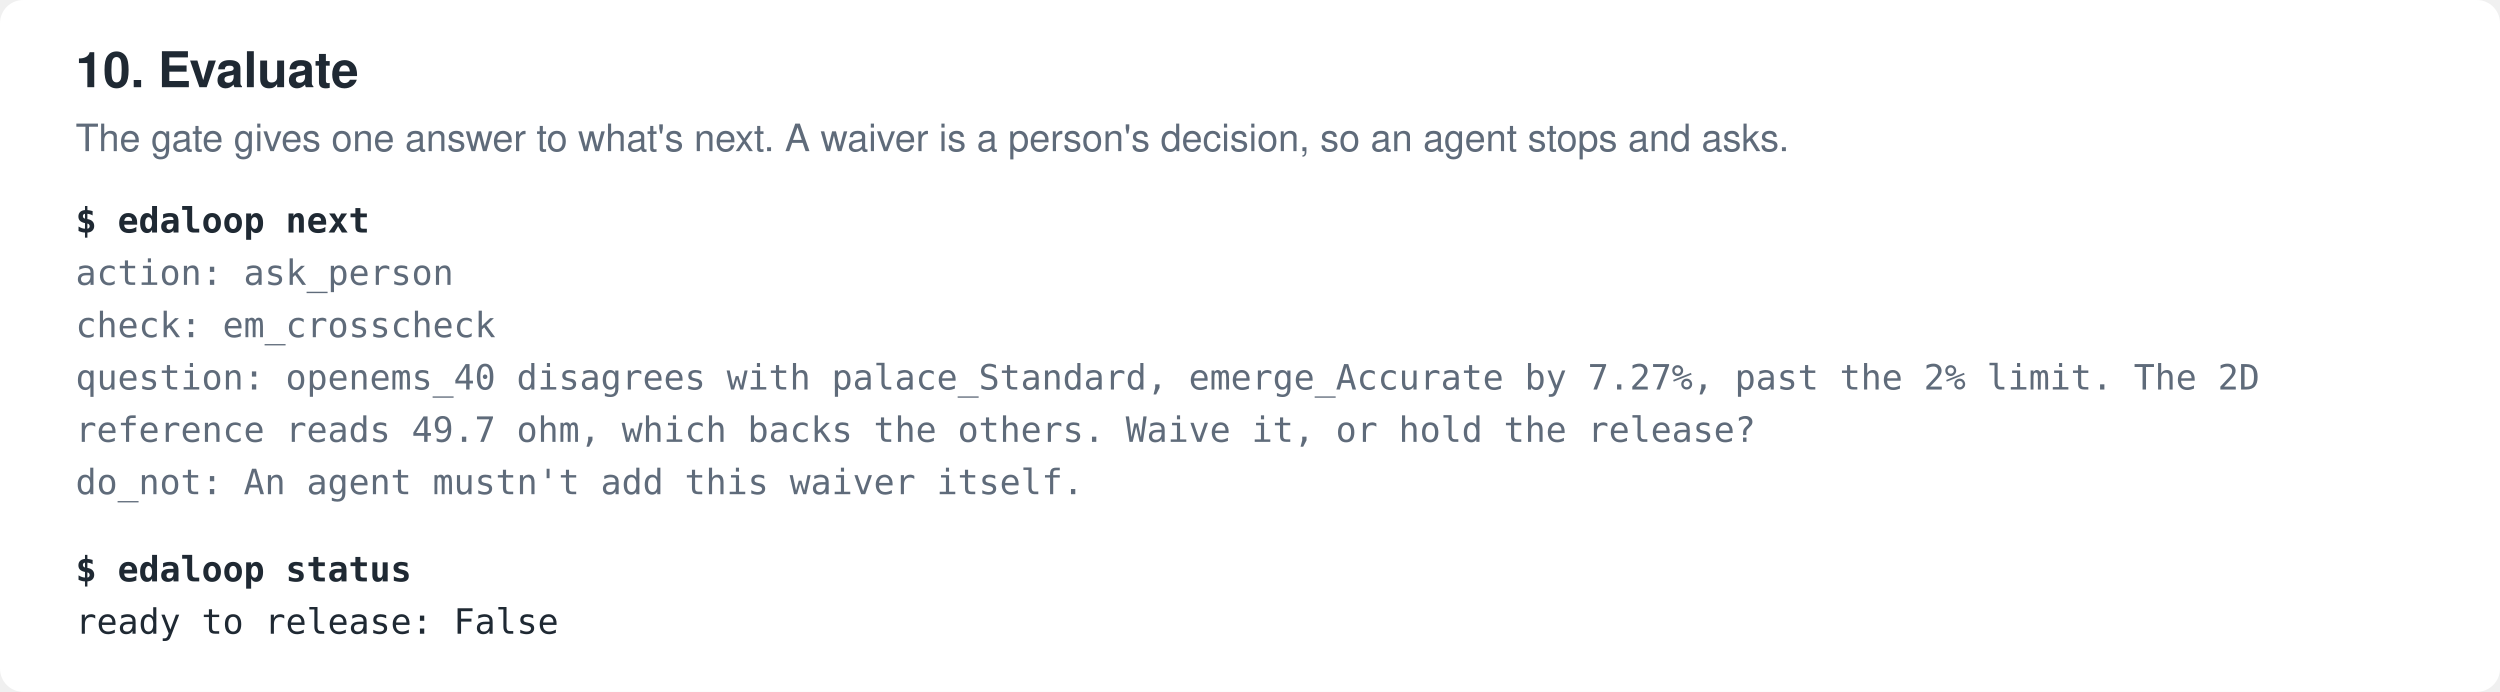
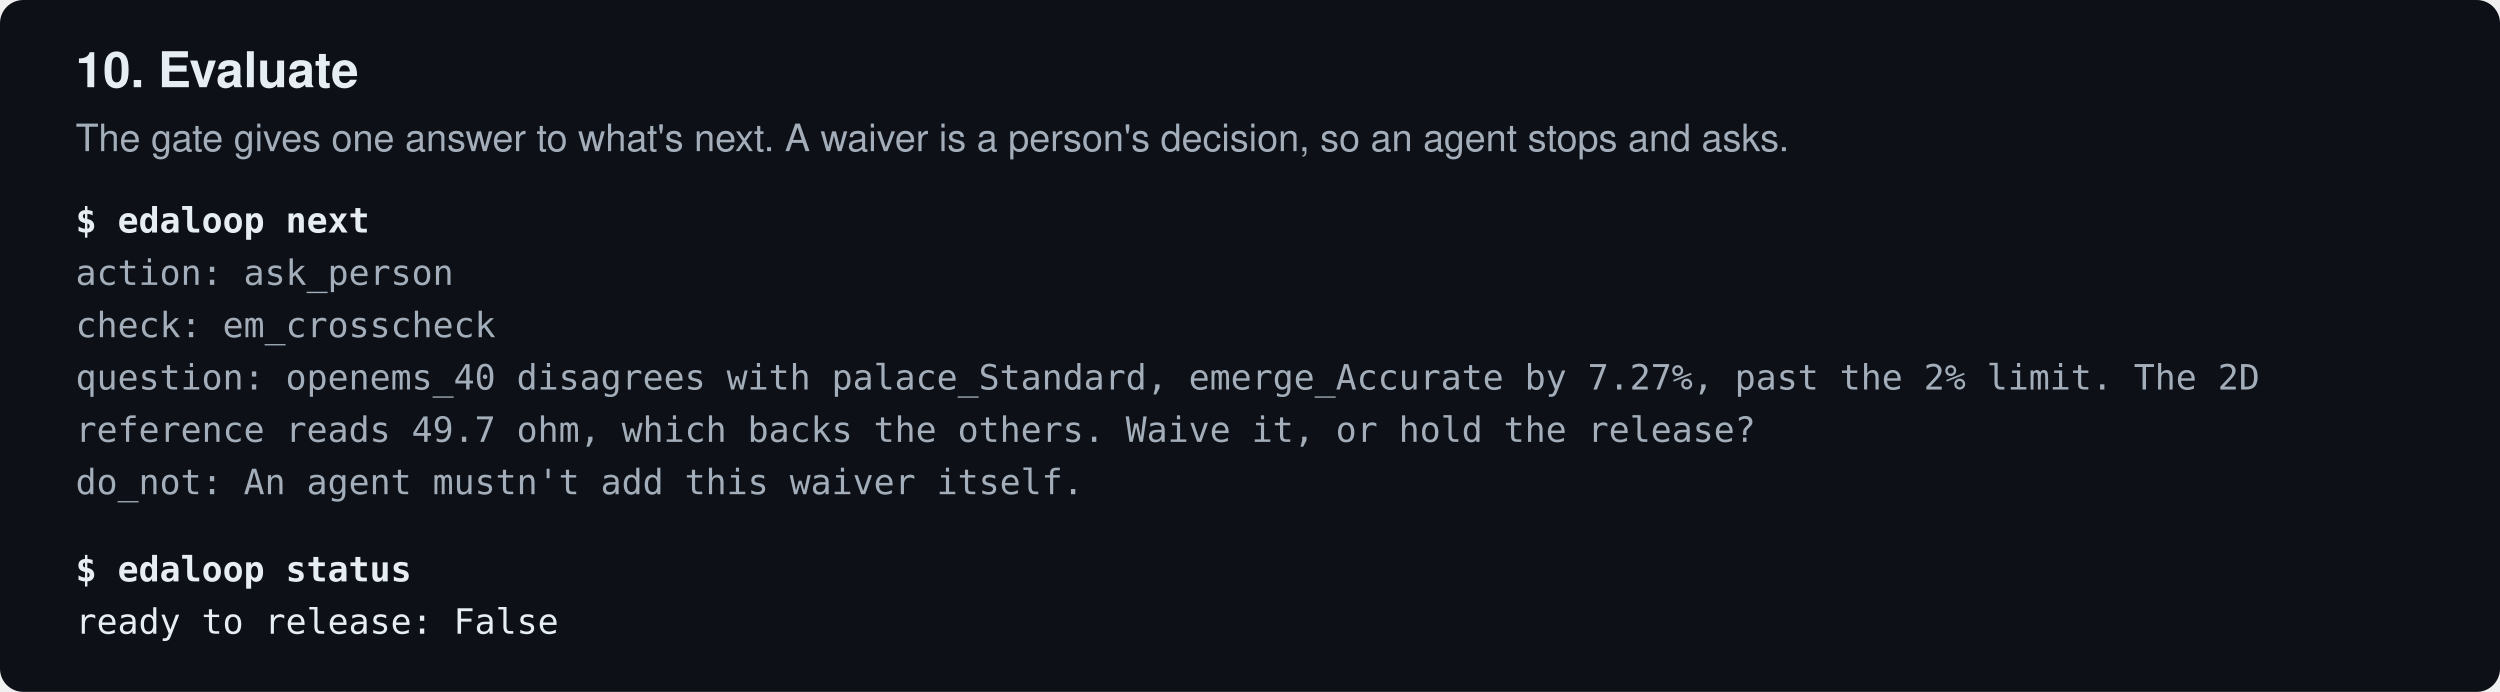
<svg xmlns="http://www.w3.org/2000/svg" viewBox="0 0 860 238" role="img" aria-label="edaloop next and edaloop status on the demo board." font-family="-apple-system,Segoe UI,Helvetica,Arial,sans-serif">
-   <rect width="860" height="238" fill="#ffffff" rx="8" />
+   <rect width="860" height="238" fill="#0d1117" rx="8" />
  <defs>
    <marker id="a" viewBox="0 0 10 10" refX="9" refY="5" markerWidth="7" markerHeight="7" orient="auto-start-reverse">
-       <path d="M0 0L10 5L0 10z" fill="#5f6b7a" />
+       <path d="M0 0L10 5L0 10z" fill="#a3aeba" />
    </marker>
  </defs>
-   <text x="26.0" y="30.0" font-size="17" fill="#1f2933" text-anchor="start" font-weight="600">10. Evaluate</text>
-   <text x="26.0" y="52.0" font-size="13" fill="#5f6b7a" text-anchor="start" font-weight="400">The gate gives one answer to what's next. A waiver is a person's decision, so an agent stops and asks.</text>
-   <text x="26.0" y="80.0" font-size="12" fill="#1f2933" text-anchor="start" font-weight="600" font-family="SFMono-Regular,Menlo,Consolas,monospace">$ edaloop next</text>
-   <text x="26.0" y="98.0" font-size="12" fill="#5f6b7a" text-anchor="start" font-weight="400" font-family="SFMono-Regular,Menlo,Consolas,monospace">action:   ask_person</text>
-   <text x="26.0" y="116.0" font-size="12" fill="#5f6b7a" text-anchor="start" font-weight="400" font-family="SFMono-Regular,Menlo,Consolas,monospace">check:    em_crosscheck</text>
-   <text x="26.0" y="134.0" font-size="12" fill="#5f6b7a" text-anchor="start" font-weight="400" font-family="SFMono-Regular,Menlo,Consolas,monospace">question: openems_40 disagrees with palace_Standard, emerge_Accurate by 7.27%, past the 2% limit. The 2D</text>
-   <text x="26.0" y="152.0" font-size="12" fill="#5f6b7a" text-anchor="start" font-weight="400" font-family="SFMono-Regular,Menlo,Consolas,monospace">          reference reads 49.7 ohm, which backs the others. Waive it, or hold the release?</text>
-   <text x="26.0" y="170.0" font-size="12" fill="#5f6b7a" text-anchor="start" font-weight="400" font-family="SFMono-Regular,Menlo,Consolas,monospace">do_not:   An agent mustn't add this waiver itself.</text>
-   <text x="26.0" y="200.0" font-size="12" fill="#1f2933" text-anchor="start" font-weight="600" font-family="SFMono-Regular,Menlo,Consolas,monospace">$ edaloop status</text>
-   <text x="26.0" y="218.0" font-size="12" fill="#1f2933" text-anchor="start" font-weight="400" font-family="SFMono-Regular,Menlo,Consolas,monospace">ready to release: False</text>
+   <text x="26.0" y="30.0" font-size="17" fill="#e6edf3" text-anchor="start" font-weight="600">10. Evaluate</text>
+   <text x="26.0" y="52.0" font-size="13" fill="#a3aeba" text-anchor="start" font-weight="400">The gate gives one answer to what's next. A waiver is a person's decision, so an agent stops and asks.</text>
+   <text x="26.0" y="80.0" font-size="12" fill="#e6edf3" text-anchor="start" font-weight="600" font-family="SFMono-Regular,Menlo,Consolas,monospace">$ edaloop next</text>
+   <text x="26.0" y="98.0" font-size="12" fill="#a3aeba" text-anchor="start" font-weight="400" font-family="SFMono-Regular,Menlo,Consolas,monospace">action:   ask_person</text>
+   <text x="26.0" y="116.0" font-size="12" fill="#a3aeba" text-anchor="start" font-weight="400" font-family="SFMono-Regular,Menlo,Consolas,monospace">check:    em_crosscheck</text>
+   <text x="26.0" y="134.0" font-size="12" fill="#a3aeba" text-anchor="start" font-weight="400" font-family="SFMono-Regular,Menlo,Consolas,monospace">question: openems_40 disagrees with palace_Standard, emerge_Accurate by 7.27%, past the 2% limit. The 2D</text>
+   <text x="26.0" y="152.0" font-size="12" fill="#a3aeba" text-anchor="start" font-weight="400" font-family="SFMono-Regular,Menlo,Consolas,monospace">          reference reads 49.7 ohm, which backs the others. Waive it, or hold the release?</text>
+   <text x="26.0" y="170.0" font-size="12" fill="#a3aeba" text-anchor="start" font-weight="400" font-family="SFMono-Regular,Menlo,Consolas,monospace">do_not:   An agent mustn't add this waiver itself.</text>
+   <text x="26.0" y="200.0" font-size="12" fill="#e6edf3" text-anchor="start" font-weight="600" font-family="SFMono-Regular,Menlo,Consolas,monospace">$ edaloop status</text>
+   <text x="26.0" y="218.0" font-size="12" fill="#e6edf3" text-anchor="start" font-weight="400" font-family="SFMono-Regular,Menlo,Consolas,monospace">ready to release: False</text>
</svg>
